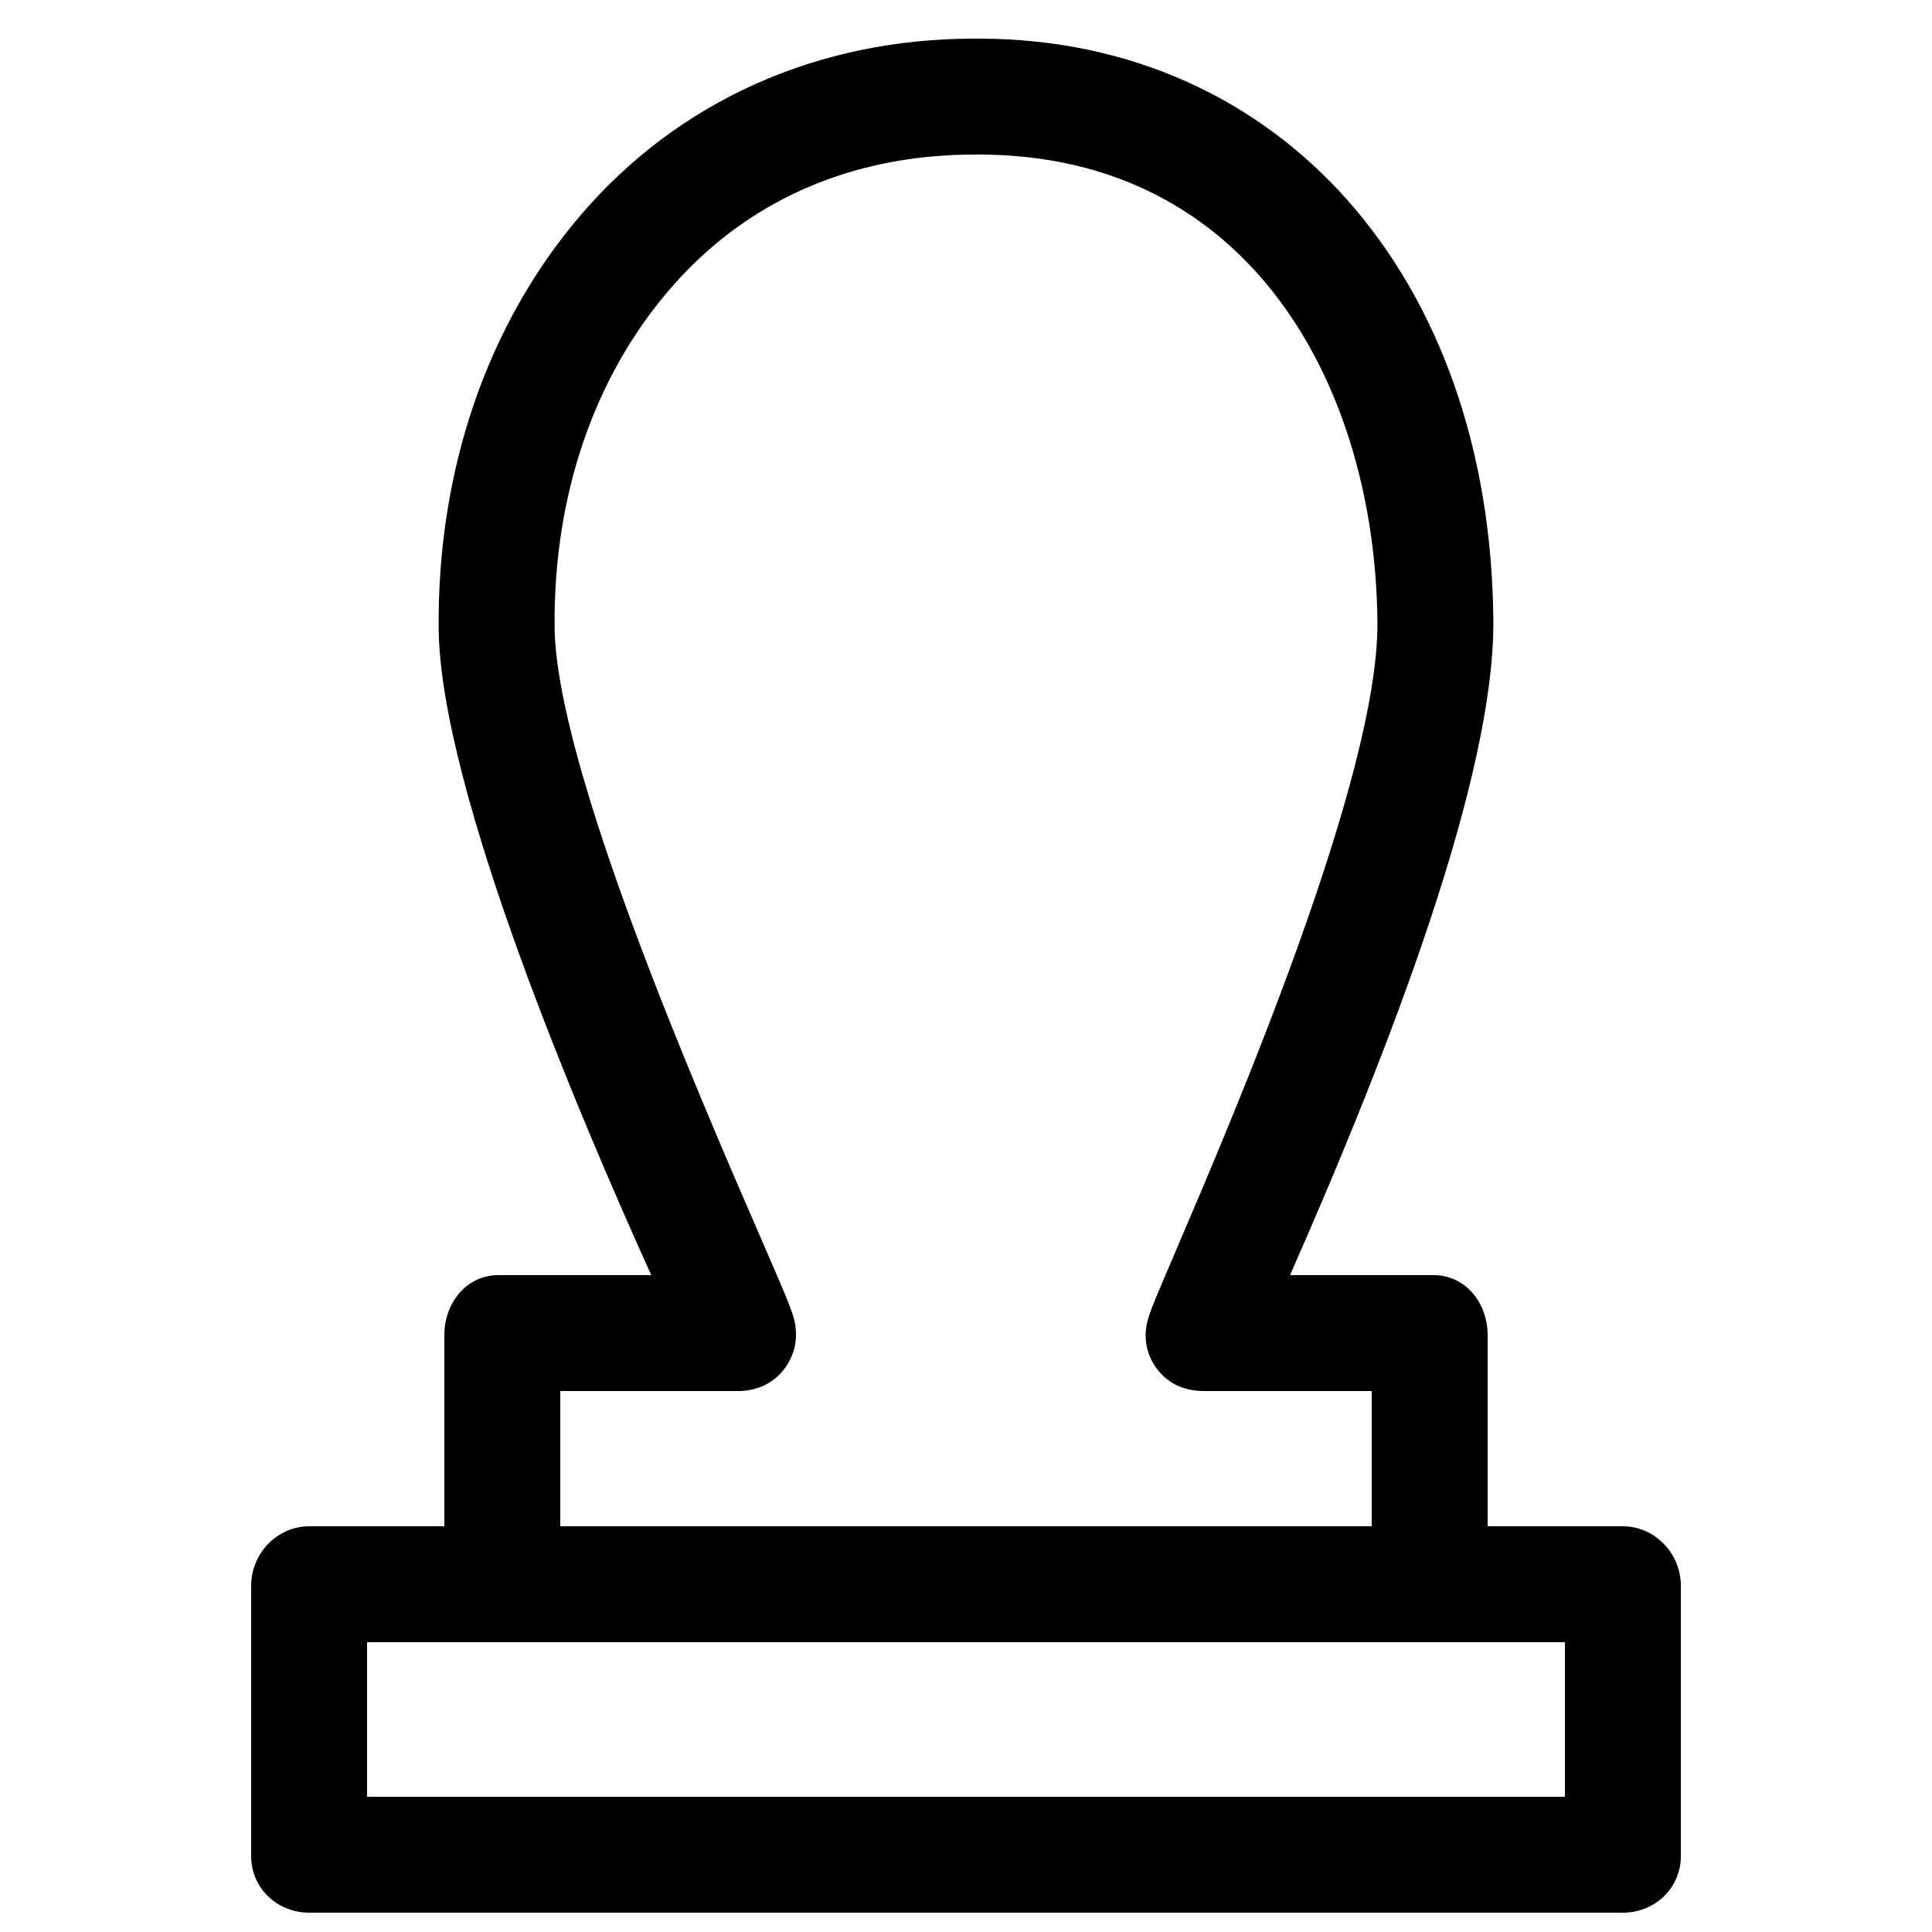
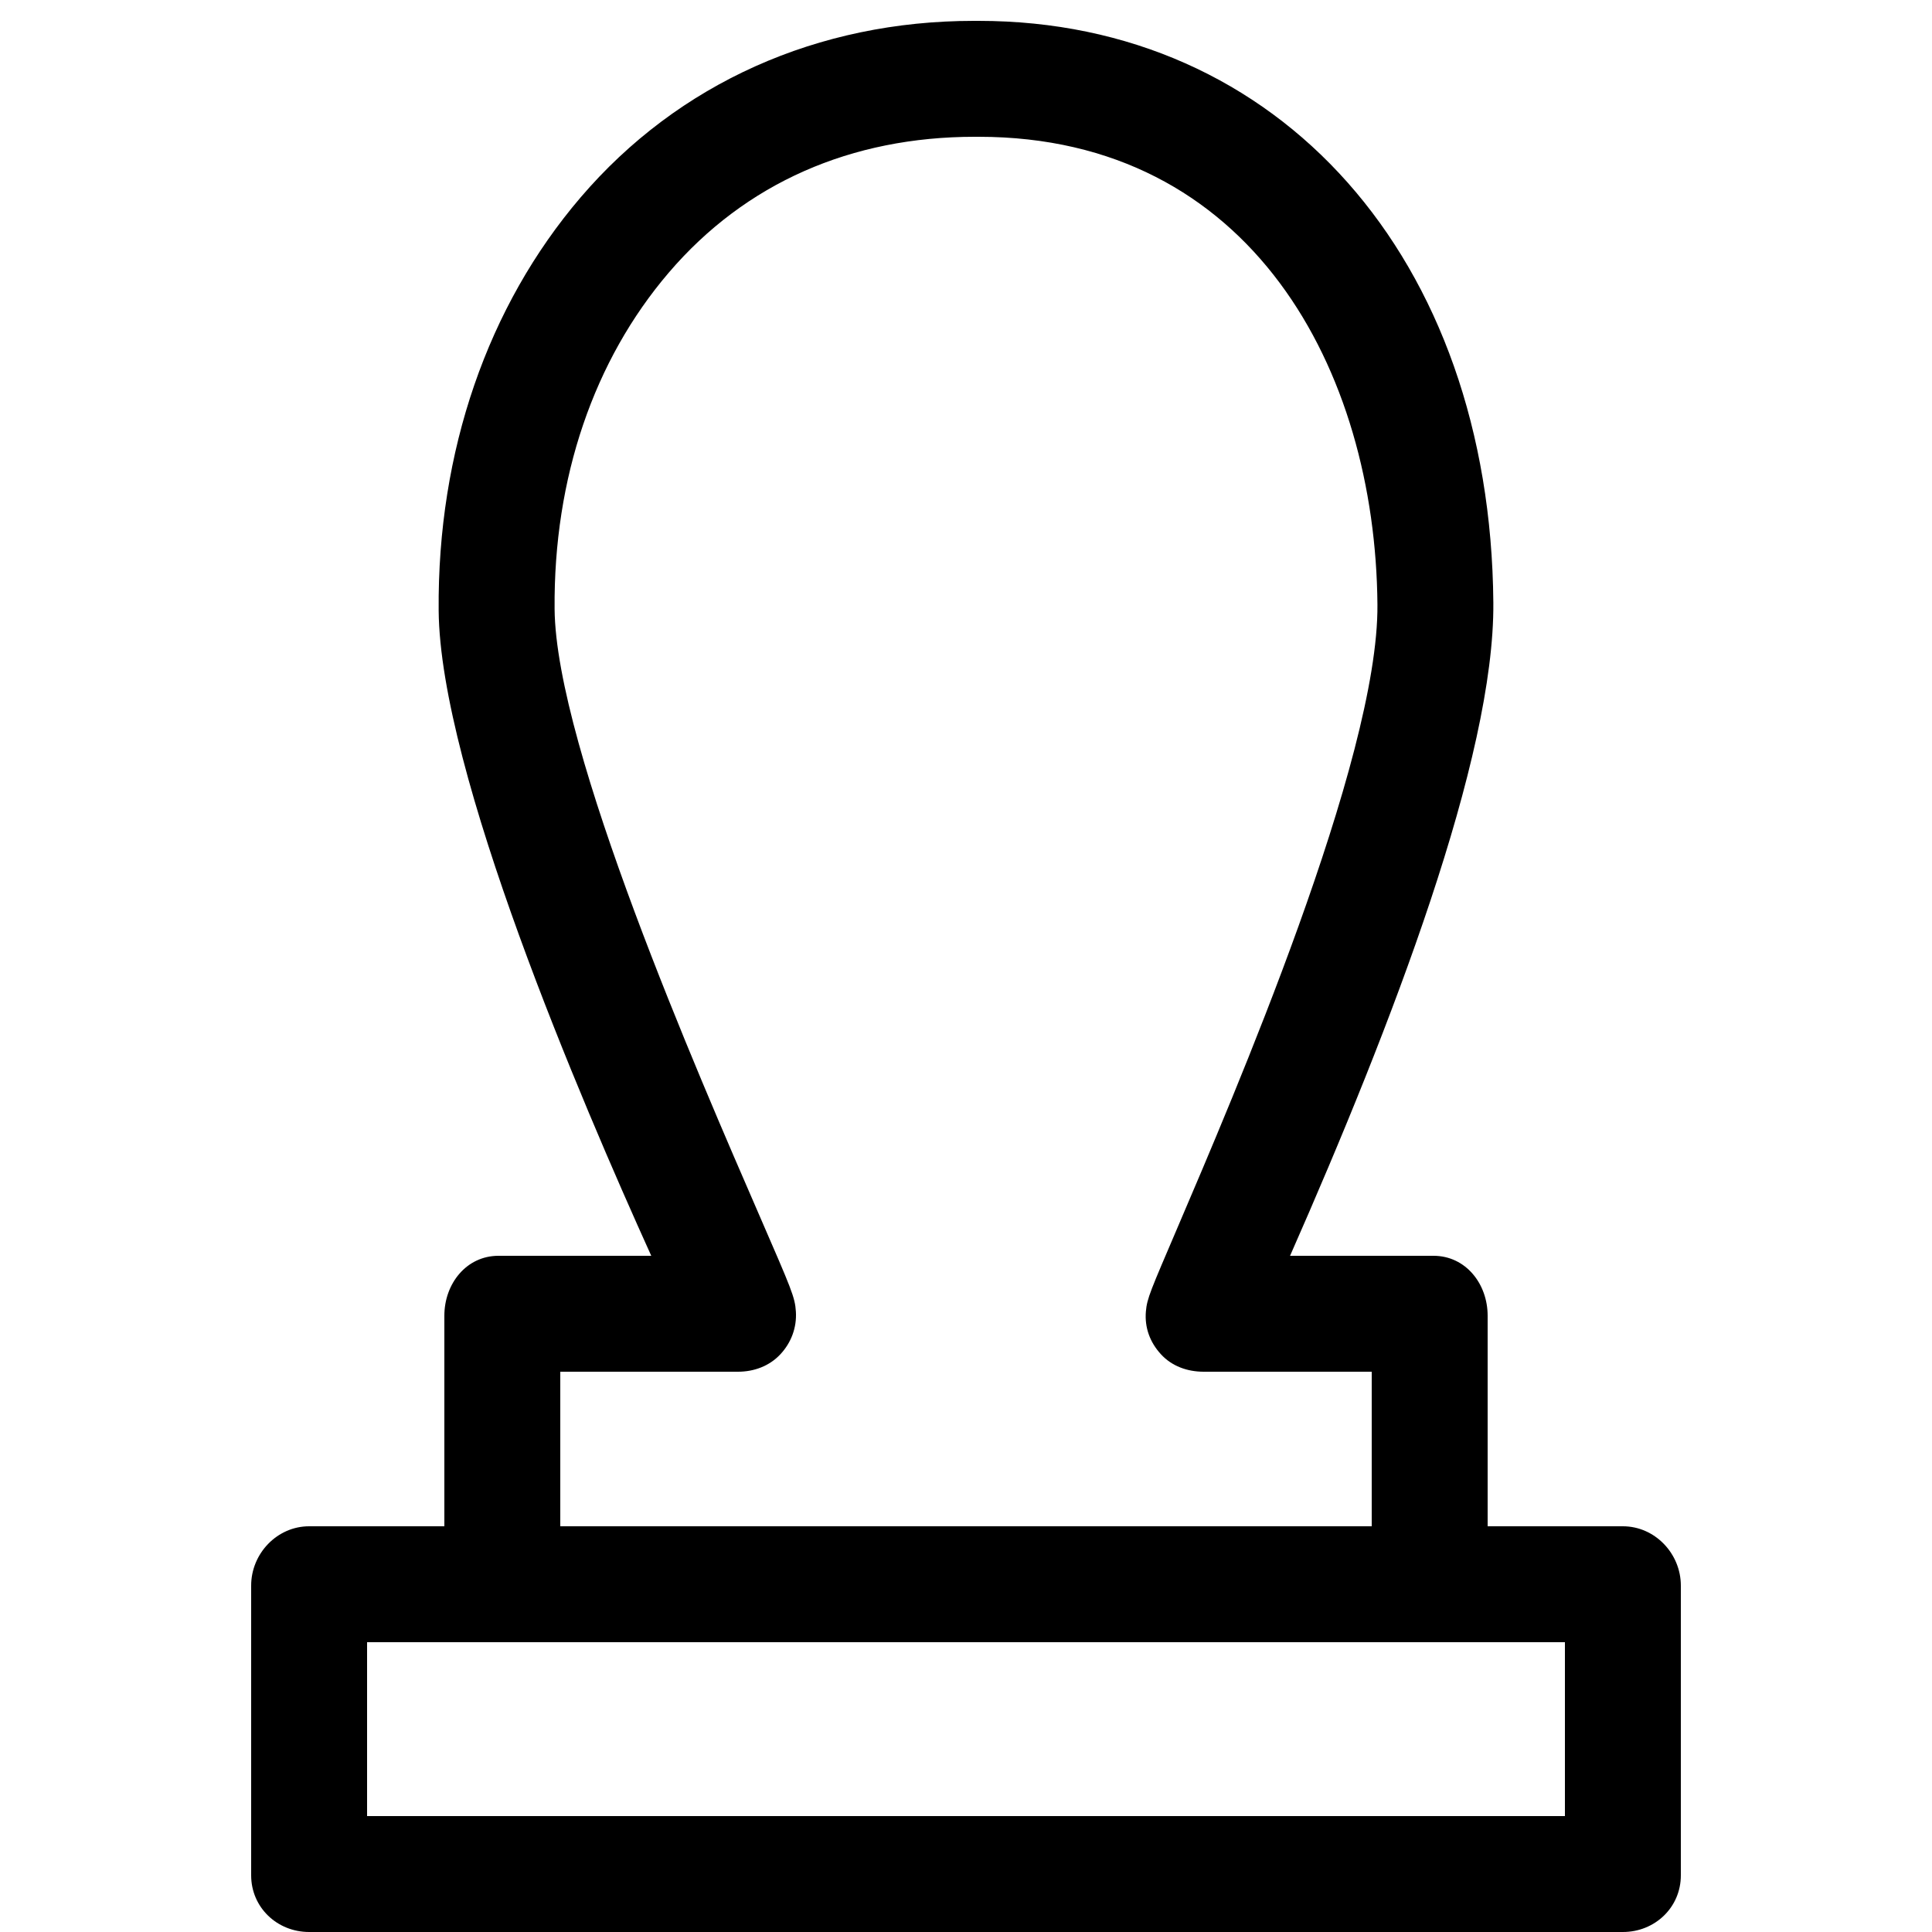
<svg xmlns="http://www.w3.org/2000/svg" version="1.1" x="0px" y="0px" width="100px" height="100px" viewBox="0 0 100 100" enable-background="new 0 0 100 100" xml:space="preserve">
  <g id="Layer_3" display="none">
</g>
  <g id="Your_Icon">
</g>
  <g id="Layer_4">
    <g>
-       <polygon fill="none" points="25.8,85 19,85 19,93 81,93 81,85 74.2,85   " />
-       <path fill="none" d="M71,72h-8.7c-0.84,0-1.642-0.303-2.21-0.922c-0.568-0.618-0.851-1.422-0.779-2.26    c0.059-0.686,0.238-1.092,1.633-4.357c2.85-6.671,10.418-24.234,10.352-32.25C71.198,20.081,64.778,8,50.653,8h-0.201    c-6.389,0-11.867,2.388-15.843,7.041c-3.863,4.521-5.96,10.68-5.904,17.479c0.057,7.201,7.452,24.192,10.61,31.464    c1.66,3.821,1.833,4.202,1.879,4.95c0.051,0.826-0.241,1.578-0.809,2.181C39.819,71.718,39.028,72,38.2,72H29v7h42V72z" />
+       <polygon fill="none" points="25.8,85 19,85 19,94 81,94 81,85 74.2,85   " />
+       <path fill="none" d="M71,71h-8.7c-0.84,0-1.642-0.303-2.21-0.922c-0.568-0.618-0.851-1.422-0.779-2.26    c0.059-0.686,0.238-1.092,1.633-4.357c2.85-6.671,10.418-24.154,10.352-32.17C71.198,19.161,64.778,7.08,50.653,7.08h-0.201    c-6.389,0-11.867,2.388-15.843,7.041c-3.863,4.521-5.96,10.68-5.904,17.479c0.057,7.201,7.452,24.112,10.61,31.384    c1.66,3.821,1.833,4.202,1.879,4.95c0.051,0.826-0.241,1.578-0.809,2.181C39.819,70.718,39.028,71,38.2,71H29v8h42V71z" />
      <g>
-         <path fill="none" d="M71,72h-8.7c-0.84,0-1.642-0.284-2.21-0.903c-0.568-0.618-0.851-1.379-0.779-2.216     c0.059-0.686,0.238-1.066,1.633-4.332c2.85-6.671,10.418-24.316,10.352-32.332C71.198,20.088,64.778,8,50.653,8h-0.201     c-6.389,0-11.867,2.385-15.843,7.038c-3.863,4.521-5.96,10.603-5.904,17.401c0.057,7.201,7.452,24.223,10.61,31.494     c1.66,3.821,1.833,4.209,1.879,4.957c0.051,0.826-0.241,1.611-0.809,2.214C39.819,71.708,39.028,72,38.2,72H29v7h42V72z" />
-         <polygon fill="none" points="25.8,85 19,85 19,93 81,93 81,85 74.2,85    " />
+         <path fill="none" d="M71,71h-8.7c-0.84,0-1.642-0.284-2.21-0.903c-0.568-0.618-0.851-1.379-0.779-2.216     c0.059-0.686,0.238-1.066,1.633-4.332c2.85-6.671,10.418-24.236,10.352-32.252C71.198,19.168,64.778,7.08,50.653,7.08h-0.201     c-6.389,0-11.867,2.385-15.843,7.038c-3.863,4.521-5.96,10.603-5.904,17.401c0.057,7.201,7.452,24.143,10.61,31.414     c1.66,3.821,1.833,4.209,1.879,4.957c0.051,0.826-0.241,1.611-0.809,2.214C39.819,70.708,39.028,71,38.2,71H29v8h42V71z" />
+         <polygon fill="none" points="25.8,85 19,85 19,94 81,94 81,85 74.2,85    " />
        <g>
-           <path d="M84,79h-7v-9.9c0-1.657-1.143-3.1-2.8-3.1h-7.427c5.293-12,10.588-25.871,10.522-33.883      C77.152,14.268,66.197,2,50.653,2h-0.249c-8.061,0-15.291,3.215-20.357,9.144c-4.802,5.621-7.41,13.132-7.342,21.374      C22.771,40.861,30.088,58,33.709,66H25.8c-1.657,0-2.8,1.442-2.8,3.1V79h-7c-1.657,0-3,1.412-3,3.069v14      C13,97.727,14.343,99,16,99h68c1.657,0,3-1.273,3-2.931v-14C87,80.412,85.657,79,84,79z M29,72h9.2      c0.828,0,1.619-0.292,2.186-0.896c0.567-0.603,0.86-1.388,0.809-2.214c-0.046-0.748-0.22-1.136-1.879-4.957      c-3.158-7.271-10.553-24.293-10.61-31.494c-0.056-6.799,2.041-12.88,5.904-17.401C38.585,10.385,44.063,8,50.452,8h0.201      c14.125,0,20.545,12.088,20.642,24.217c0.067,8.016-7.502,25.661-10.352,32.332c-1.395,3.266-1.574,3.646-1.633,4.332      c-0.071,0.837,0.211,1.598,0.779,2.216C60.658,71.716,61.459,72,62.3,72H71v7H29V72z M81,93H19v-8h6.8h48.4H81V93z" />
+           <path d="M84,79h-7V68.1c0-1.657-1.143-3.1-2.8-3.1h-7.427c5.293-12,10.588-25.791,10.522-33.803      C77.152,13.348,66.197,1.08,50.653,1.08h-0.249c-8.061,0-15.291,3.215-20.357,9.144c-4.802,5.621-7.41,13.132-7.342,21.374      C22.771,39.941,30.088,57,33.709,65H25.8c-1.657,0-2.8,1.442-2.8,3.1V79h-7c-1.657,0-3,1.412-3,3.069v15      c0,1.657,1.343,2.931,3,2.931h68c1.657,0,3-1.273,3-2.931v-15C87,80.412,85.657,79,84,79z M29,71h9.2      c0.828,0,1.619-0.292,2.186-0.896c0.567-0.603,0.86-1.388,0.809-2.214c-0.046-0.748-0.22-1.136-1.879-4.957      c-3.158-7.271-10.553-24.213-10.61-31.414c-0.056-6.799,2.041-12.88,5.904-17.401c3.976-4.653,9.455-7.038,15.843-7.038h0.201      c14.125,0,20.545,12.088,20.642,24.217c0.067,8.016-7.502,25.581-10.352,32.252c-1.395,3.266-1.574,3.646-1.633,4.332      c-0.071,0.837,0.211,1.598,0.779,2.216C60.658,70.716,61.459,71,62.3,71H71v8H29V71z M81,94H19v-9h6.8h48.4H81V94z" />
        </g>
      </g>
    </g>
  </g>
</svg>
